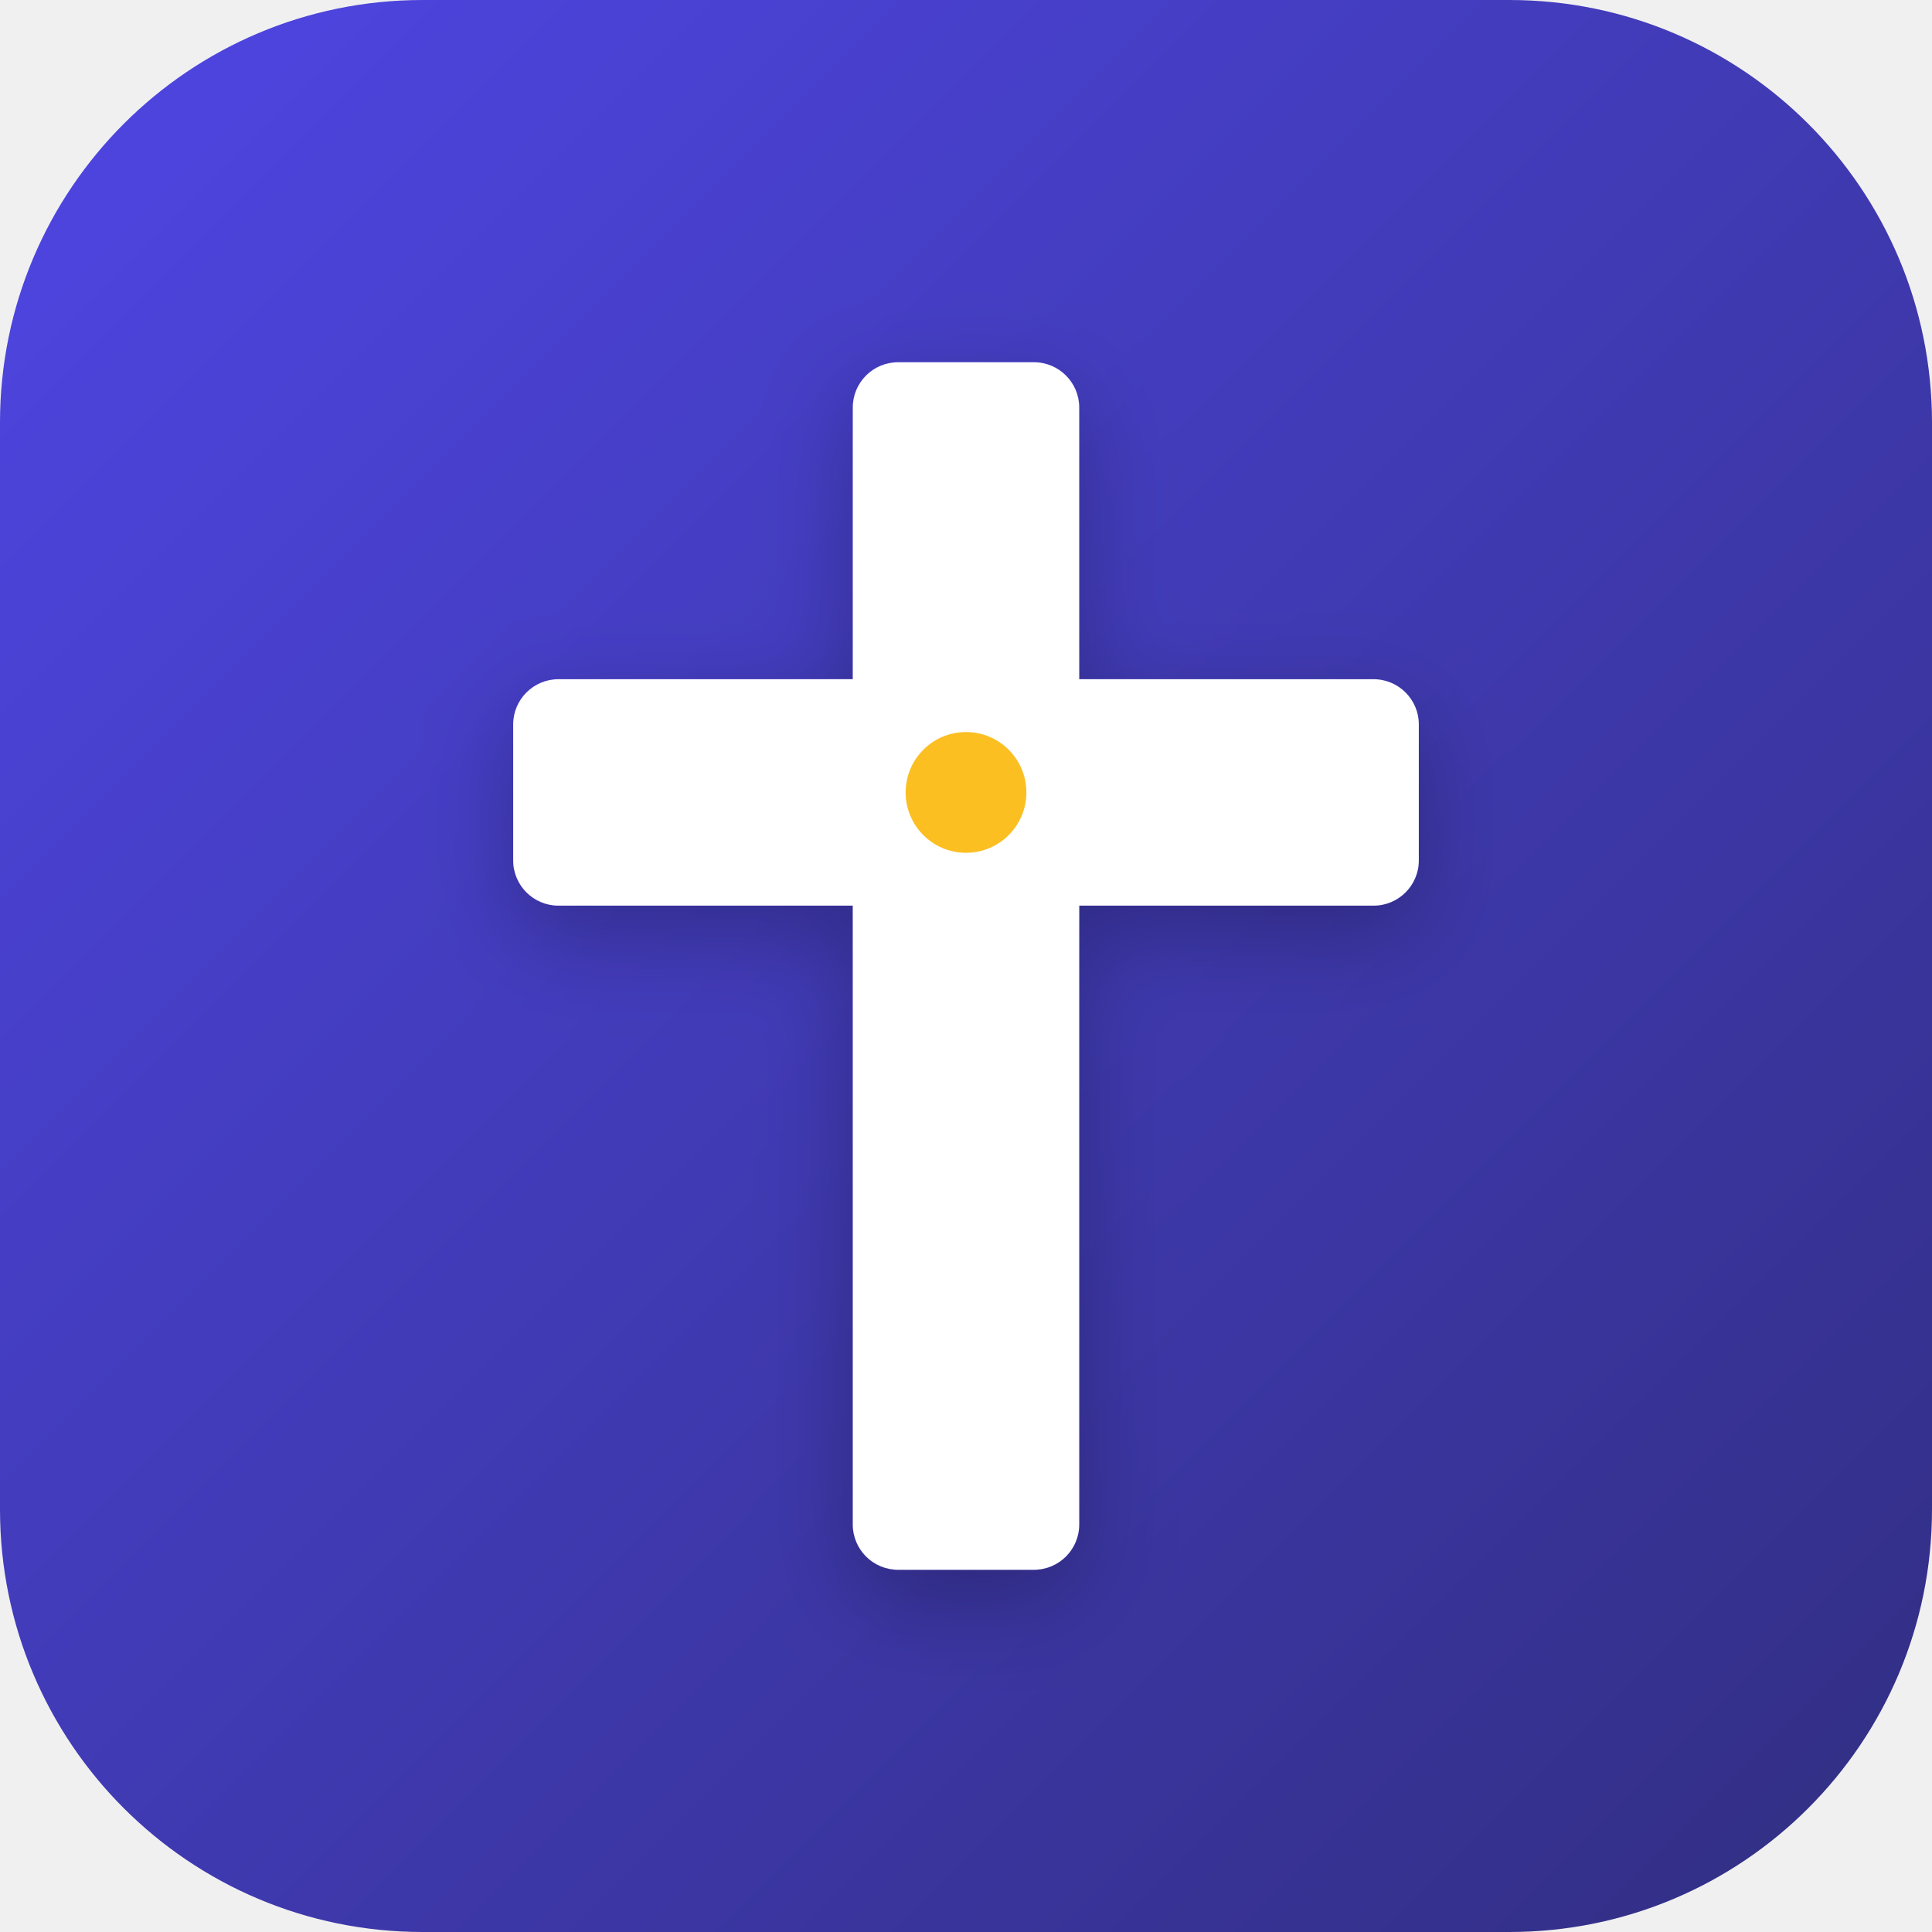
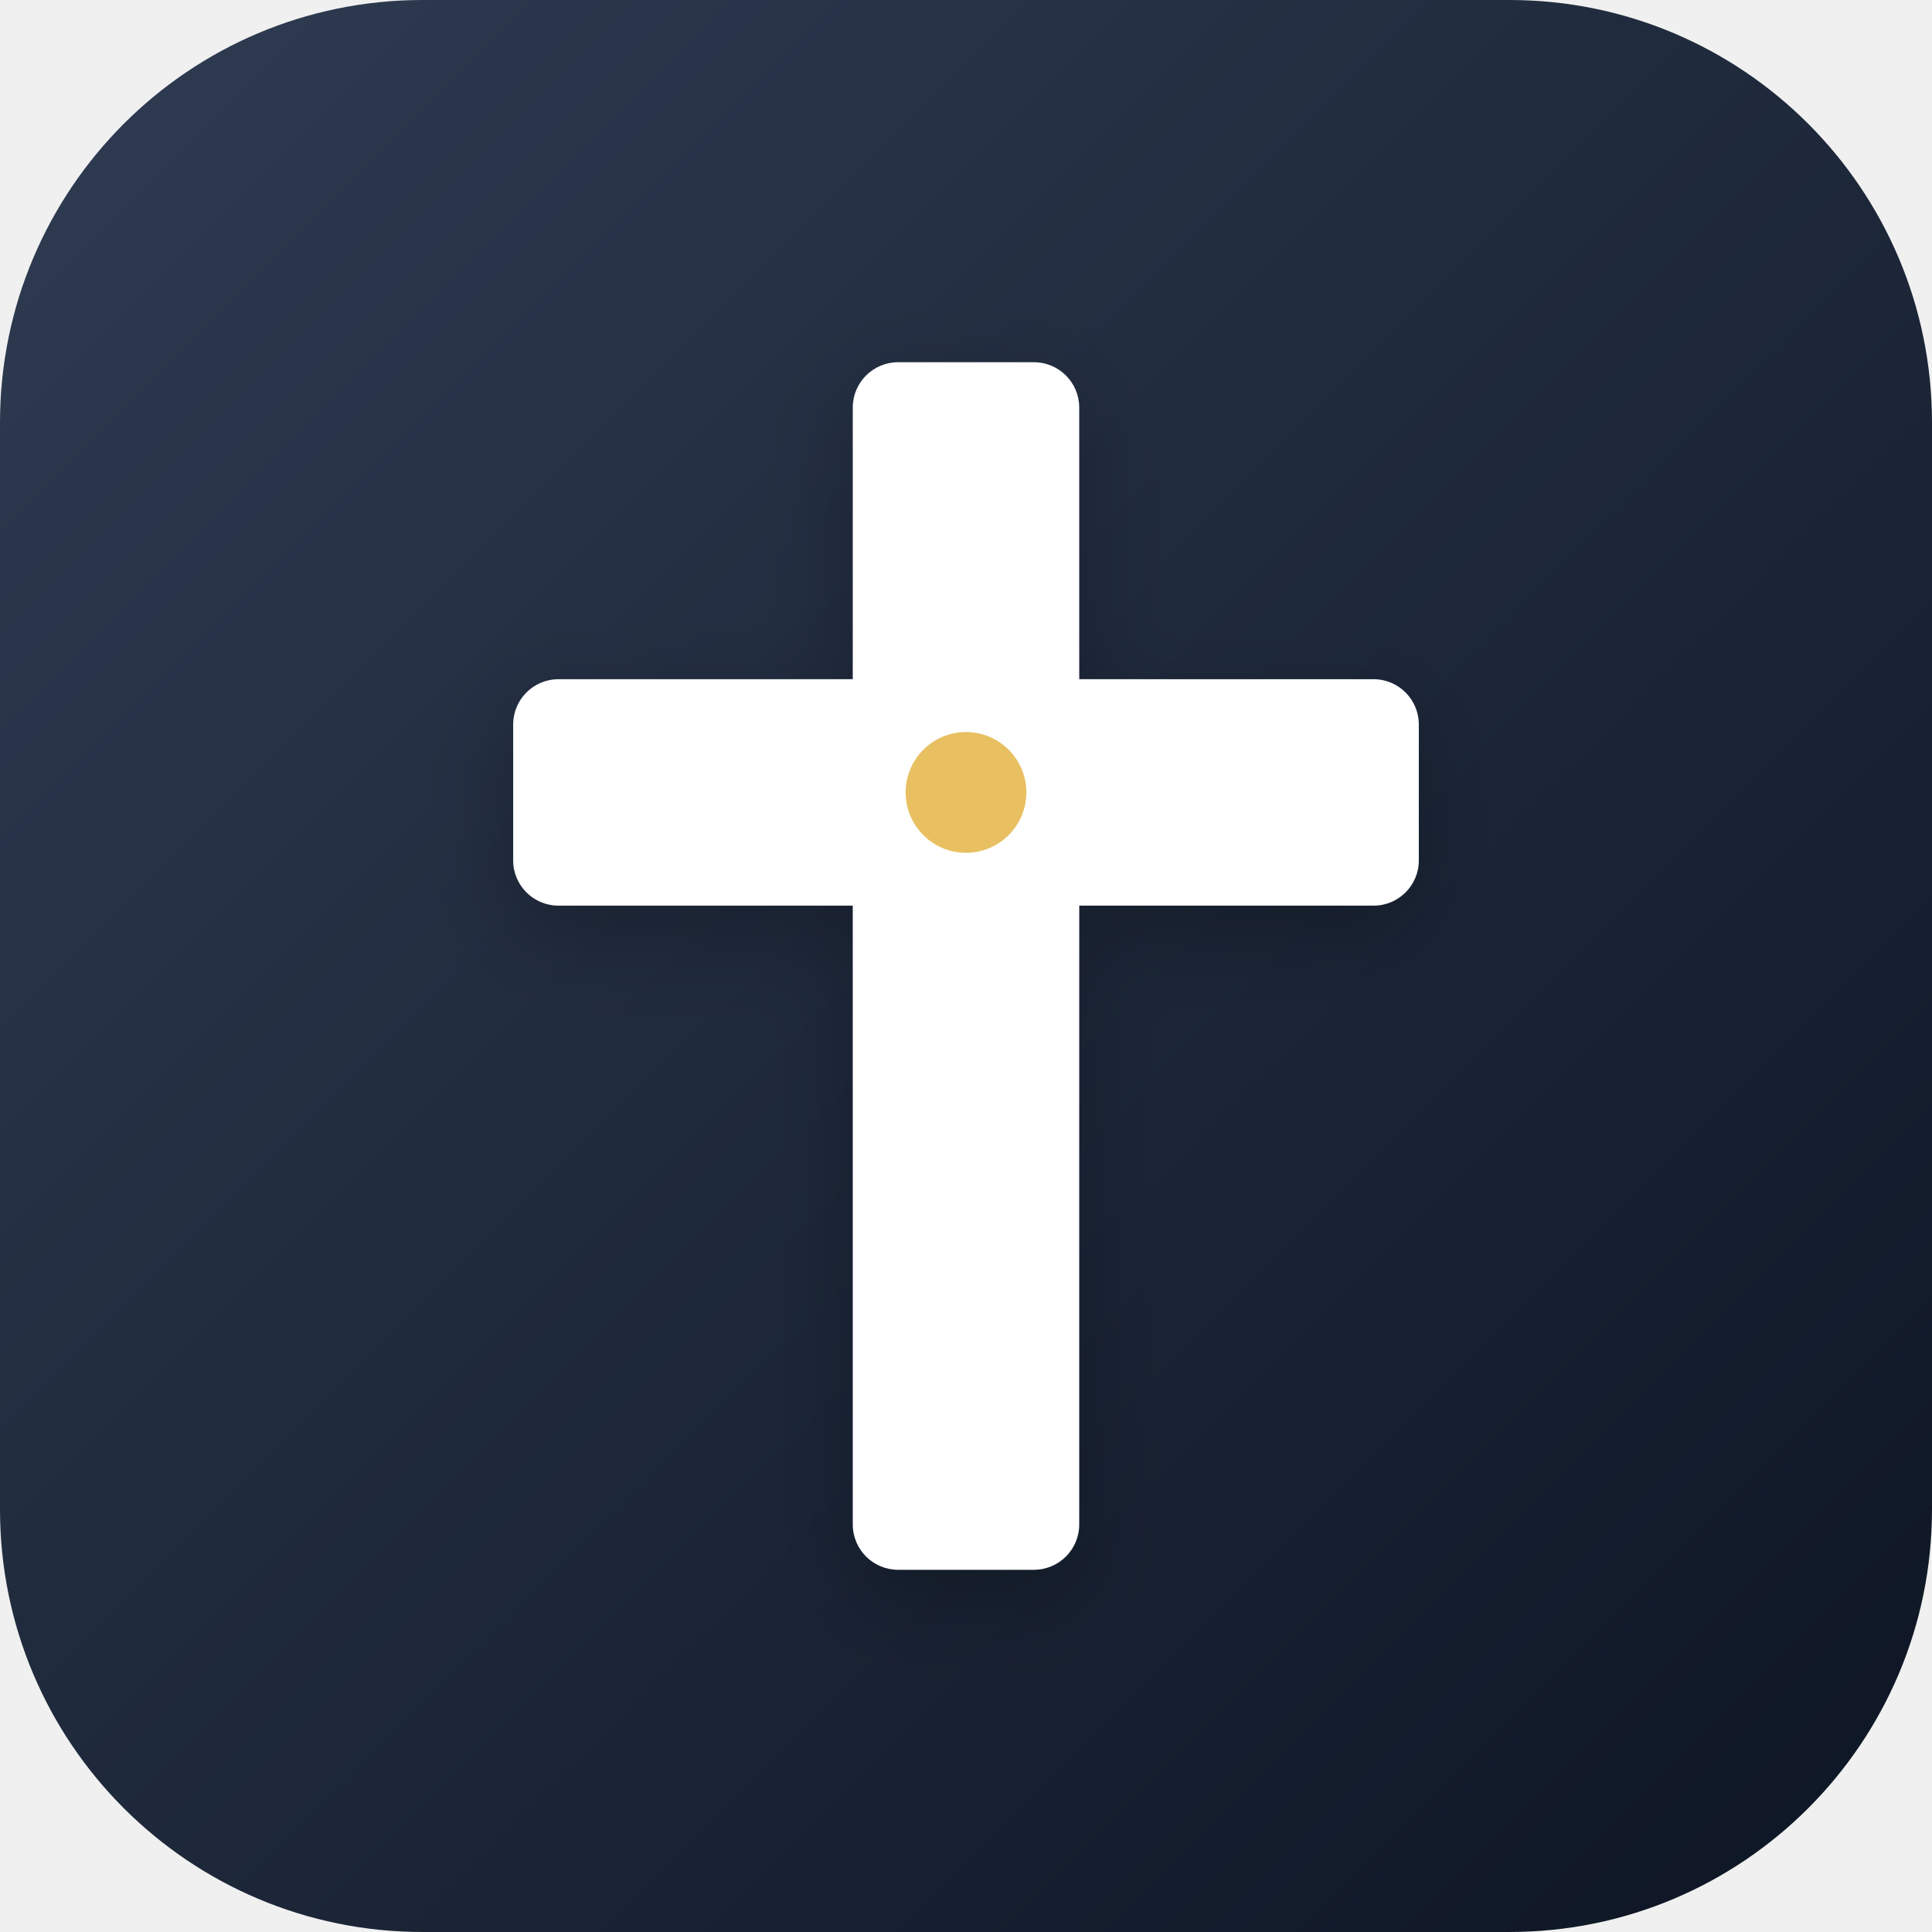
<svg xmlns="http://www.w3.org/2000/svg" viewBox="0 0 512 512" width="512" height="512">
  <defs>
    <linearGradient id="grad" x1="0%" y1="0%" x2="100%" y2="100%">
-       <stop offset="0%" stop-color="#4f46e5" />
-       <stop offset="100%" stop-color="#312e81" />
+       <stop offset="0%" stop-color="#2f3c52" />
+       <stop offset="100%" stop-color="#0d1523" />
    </linearGradient>
    <filter id="shadow" x="-10%" y="-10%" width="120%" height="120%">
      <feDropShadow dx="0" dy="8" stdDeviation="12" flood-color="#000" flood-opacity="0.25" />
    </filter>
  </defs>
  <rect width="512" height="512" rx="112" fill="url(#grad)" />
  <g filter="url(#shadow)">
    <rect x="226" y="96" width="60" height="320" rx="12" fill="#ffffff" />
    <rect x="136" y="180" width="240" height="60" rx="12" fill="#ffffff" />
-     <circle cx="256" cy="210" r="16" fill="#fbbf24" />
+     <circle cx="256" cy="210" r="16" fill="#e8c062" />
  </g>
</svg>
